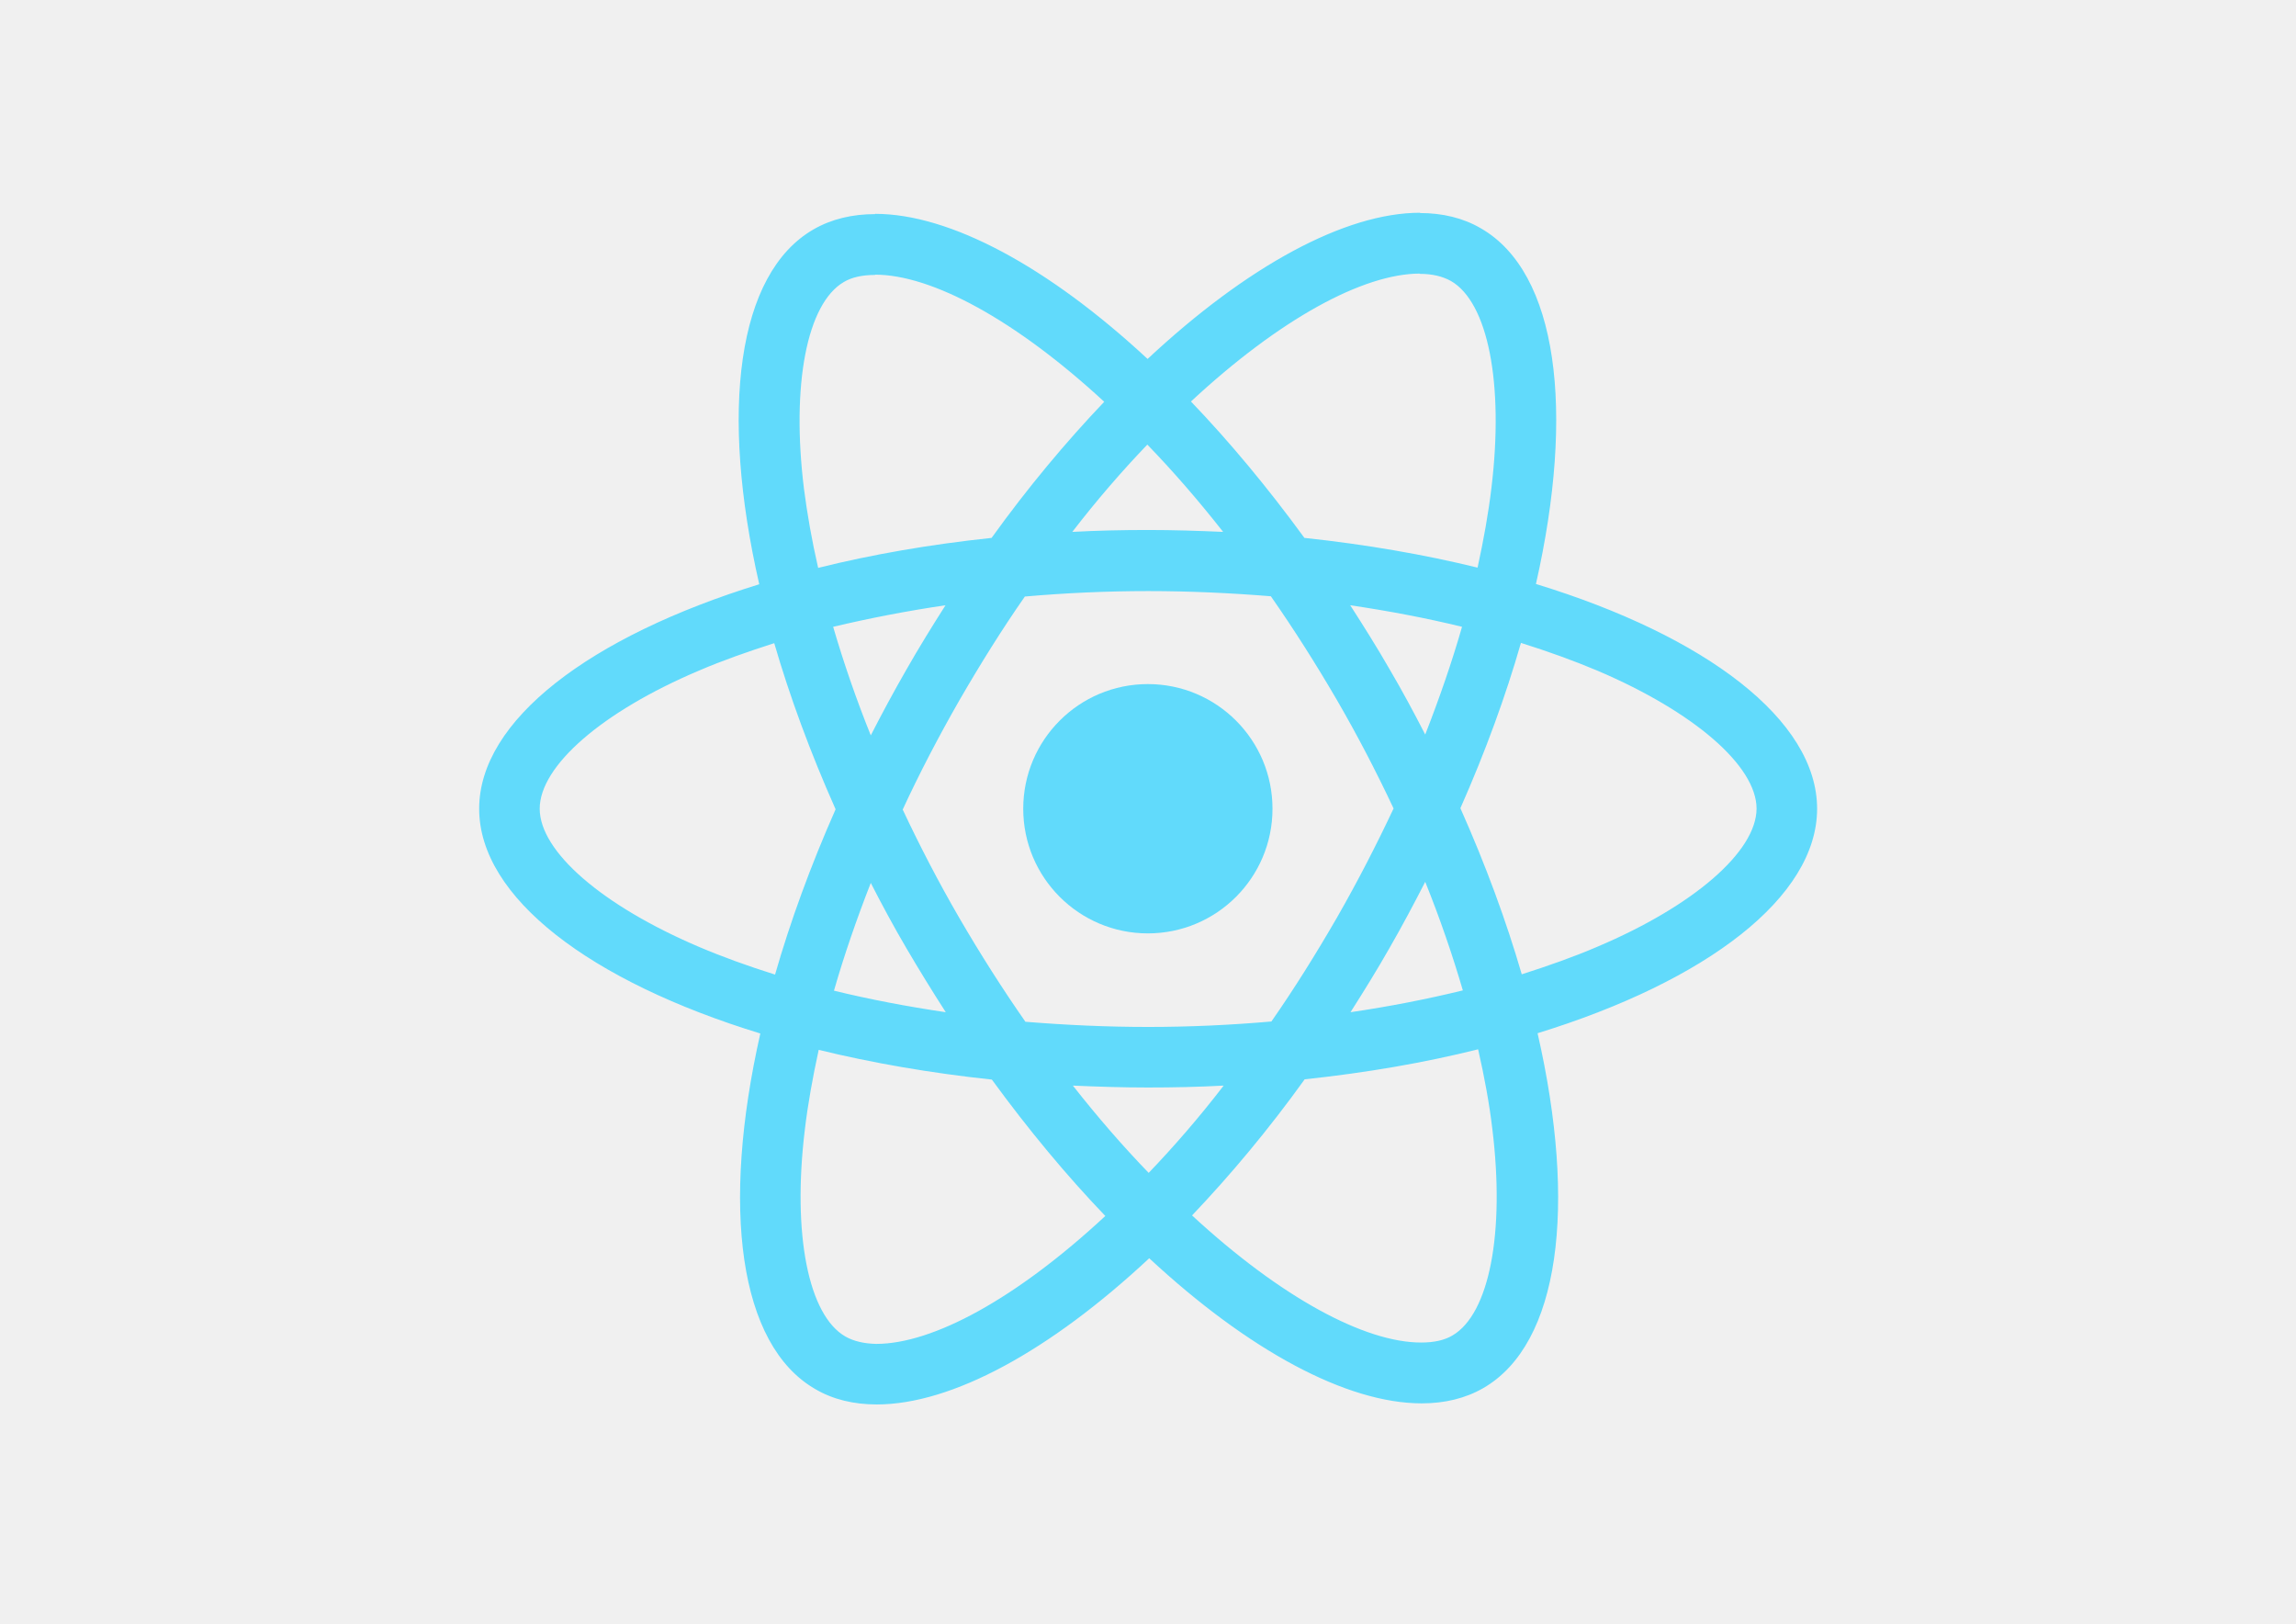
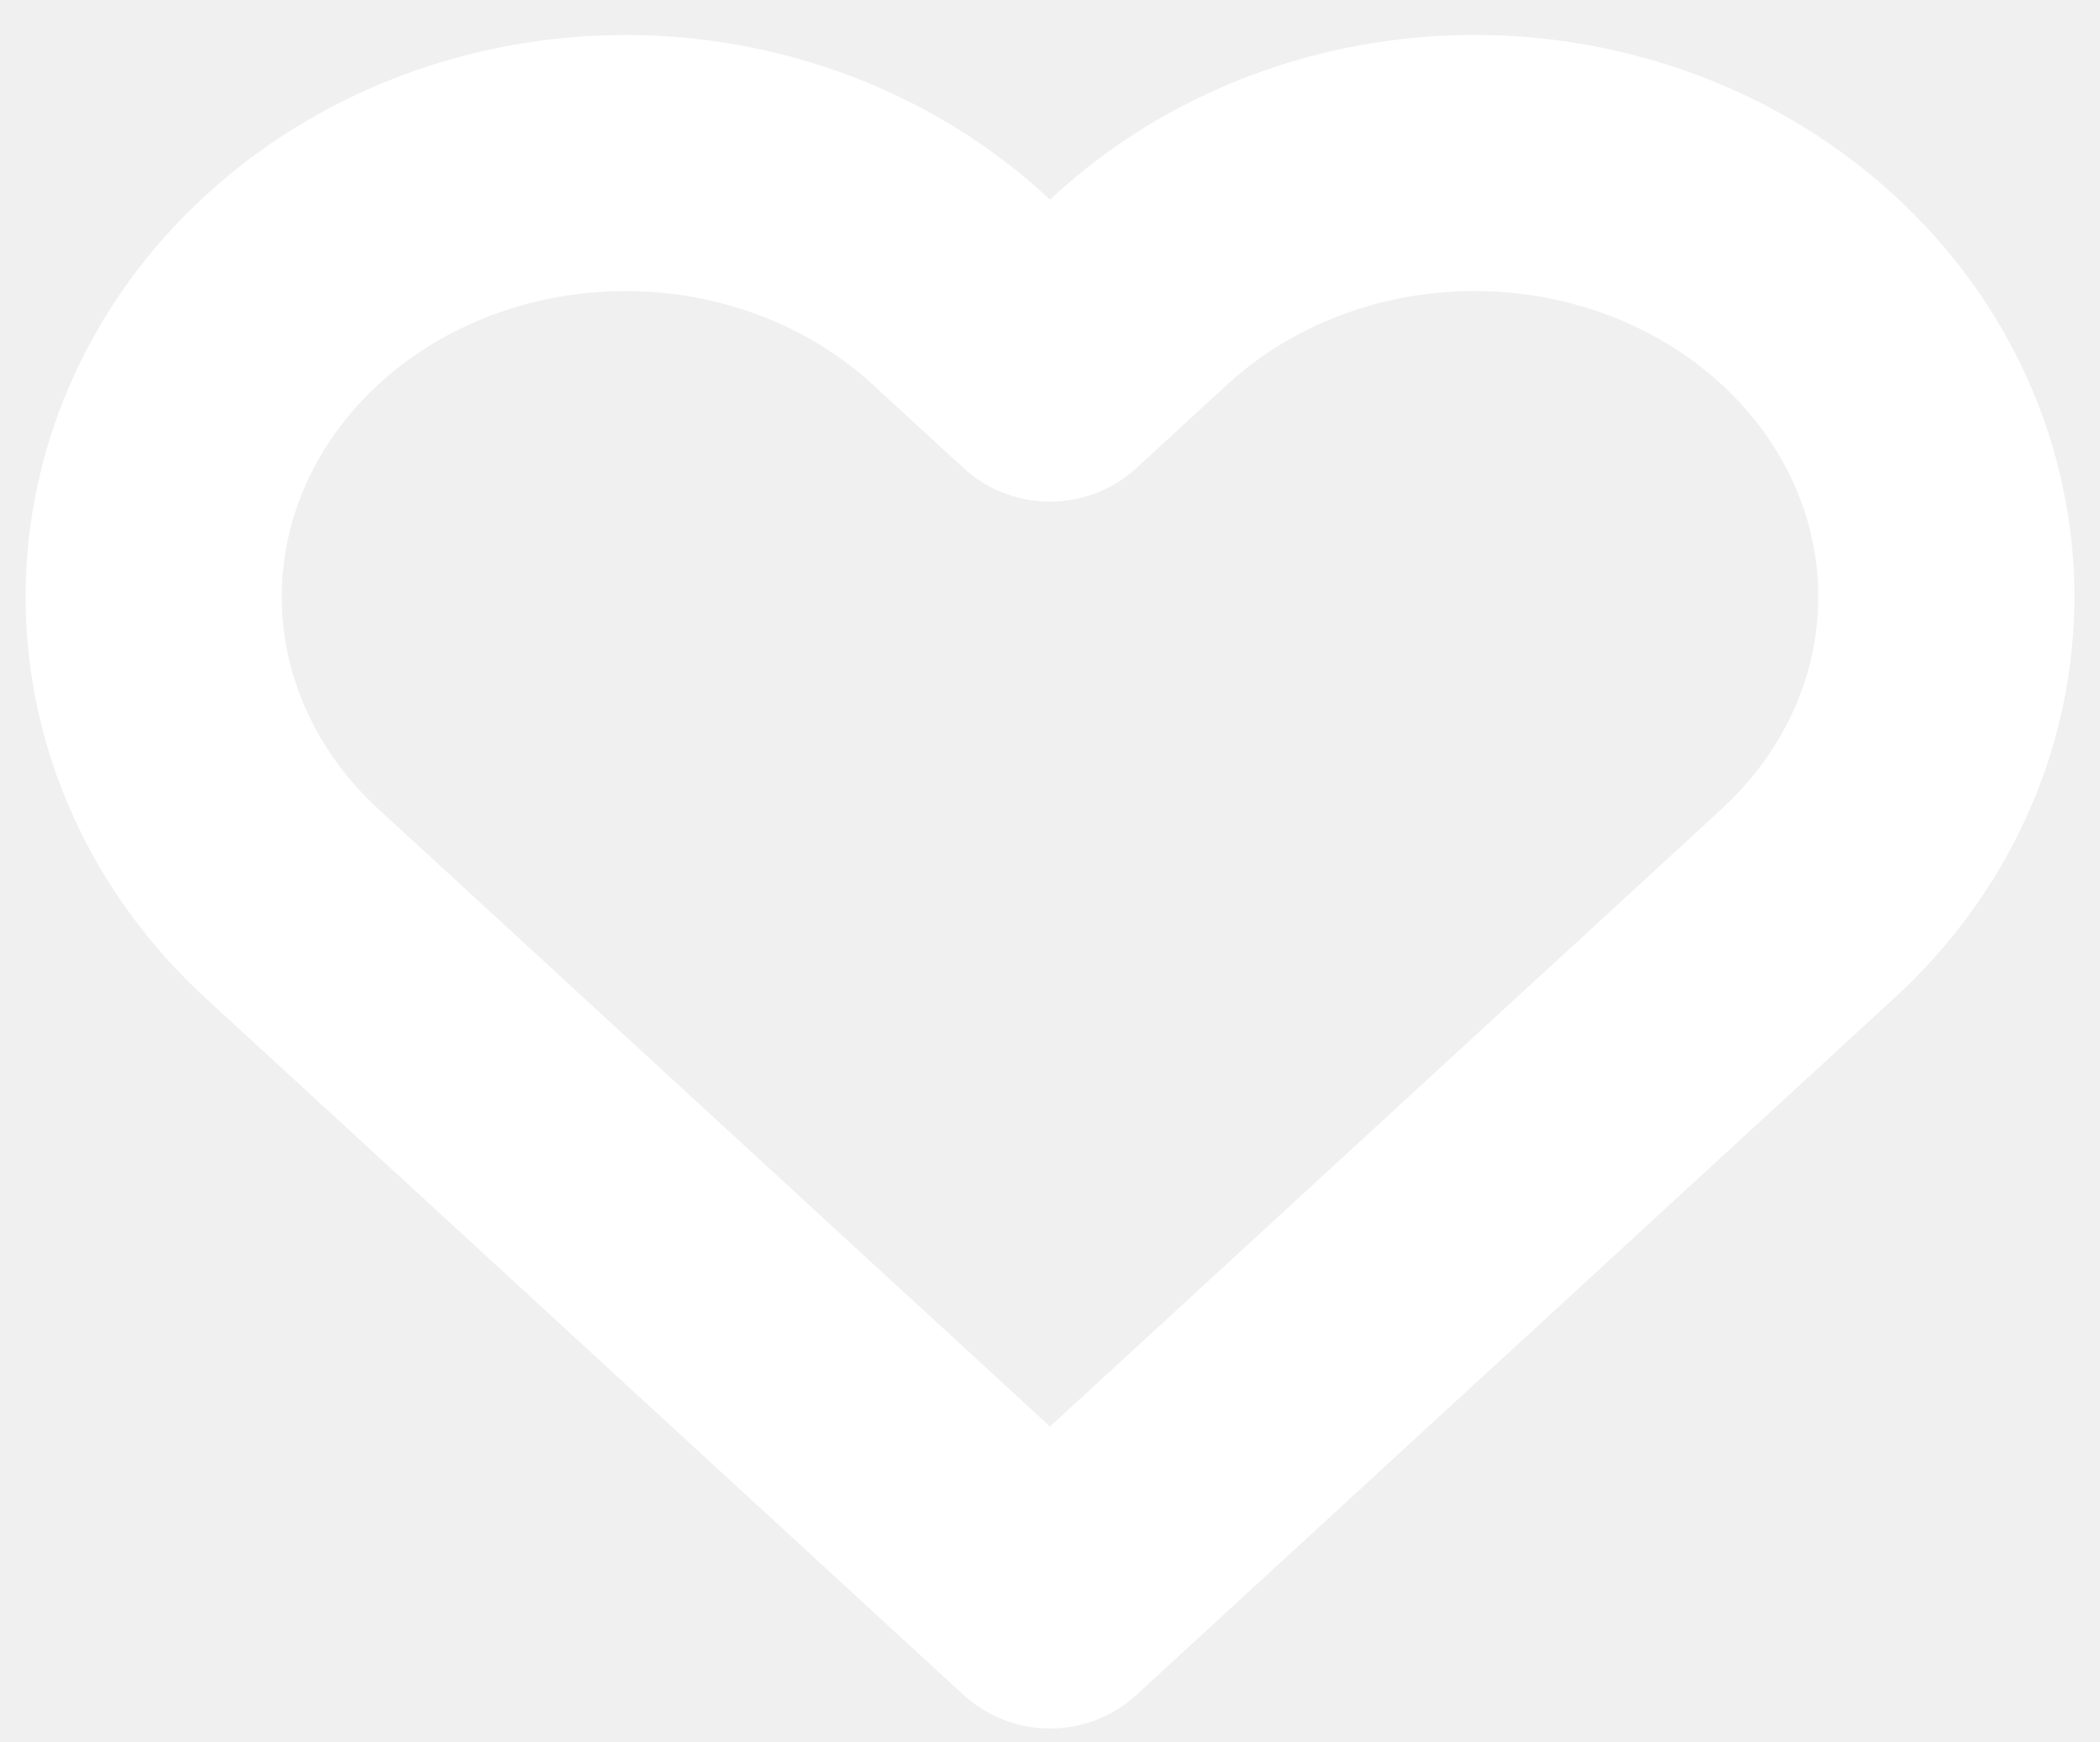
- <svg xmlns="http://www.w3.org/2000/svg" viewBox="0 0 841.9 595.3">
-   <g fill="#61DAFB">
-     <path d="M666.3 296.5c0-32.5-40.7-63.3-103.1-82.4 14.4-63.6 8-114.2-20.2-130.4-6.5-3.8-14.1-5.6-22.4-5.6v22.3c4.6 0 8.3.9 11.4 2.6 13.6 7.8 19.5 37.5 14.9 75.7-1.1 9.4-2.9 19.3-5.1 29.4-19.6-4.8-41-8.5-63.5-10.9-13.5-18.5-27.5-35.3-41.6-50 32.6-30.3 63.2-46.9 84-46.9V78c-27.5 0-63.5 19.6-99.9 53.6-36.4-33.8-72.4-53.2-99.9-53.2v22.3c20.7 0 51.4 16.5 84 46.6-14 14.7-28 31.4-41.3 49.9-22.6 2.4-44 6.1-63.6 11-2.3-10-4-19.7-5.2-29-4.7-38.2 1.1-67.9 14.6-75.8 3-1.8 6.9-2.6 11.5-2.6V78.5c-8.4 0-16 1.8-22.6 5.6-28.1 16.2-34.4 66.7-19.9 130.1-62.2 19.2-102.7 49.9-102.7 82.3 0 32.5 40.7 63.3 103.1 82.4-14.4 63.6-8 114.2 20.2 130.4 6.5 3.8 14.1 5.6 22.5 5.6 27.5 0 63.5-19.6 99.9-53.6 36.4 33.8 72.4 53.2 99.9 53.2 8.4 0 16-1.8 22.6-5.6 28.1-16.2 34.4-66.7 19.9-130.1 62-19.1 102.5-49.9 102.5-82.3zm-130.2-66.7c-3.7 12.9-8.3 26.2-13.5 39.5-4.1-8-8.4-16-13.1-24-4.6-8-9.5-15.8-14.4-23.4 14.2 2.1 27.9 4.7 41 7.9zm-45.8 106.5c-7.8 13.5-15.8 26.3-24.1 38.2-14.9 1.3-30 2-45.2 2-15.1 0-30.2-.7-45-1.9-8.3-11.9-16.4-24.6-24.2-38-7.6-13.1-14.5-26.4-20.8-39.8 6.2-13.4 13.2-26.8 20.7-39.9 7.8-13.5 15.8-26.3 24.1-38.2 14.9-1.3 30-2 45.2-2 15.1 0 30.2.7 45 1.9 8.3 11.9 16.4 24.6 24.2 38 7.6 13.1 14.5 26.4 20.8 39.8-6.3 13.4-13.2 26.8-20.7 39.9zm32.3-13c5.4 13.4 10 26.8 13.8 39.8-13.1 3.2-26.9 5.9-41.2 8 4.9-7.7 9.8-15.6 14.4-23.7 4.6-8 8.9-16.1 13-24.1zM421.2 430c-9.3-9.6-18.6-20.3-27.8-32 9 .4 18.2.7 27.5.7 9.4 0 18.7-.2 27.8-.7-9 11.7-18.3 22.4-27.5 32zm-74.4-58.9c-14.2-2.1-27.9-4.7-41-7.9 3.7-12.9 8.3-26.2 13.5-39.5 4.1 8 8.4 16 13.1 24 4.7 8 9.5 15.8 14.4 23.4zM420.7 163c9.3 9.6 18.6 20.3 27.8 32-9-.4-18.2-.7-27.5-.7-9.4 0-18.7.2-27.8.7 9-11.7 18.3-22.4 27.5-32zm-74 58.9c-4.9 7.7-9.8 15.6-14.4 23.7-4.6 8-8.9 16-13 24-5.4-13.4-10-26.8-13.8-39.8 13.1-3.1 26.9-5.8 41.2-7.9zm-90.5 125.2c-35.4-15.1-58.3-34.9-58.3-50.6 0-15.7 22.9-35.6 58.3-50.6 8.6-3.7 18-7 27.7-10.1 5.7 19.6 13.2 40 22.5 60.9-9.2 20.8-16.6 41.1-22.2 60.6-9.9-3.1-19.3-6.5-28-10.2zM310 490c-13.6-7.8-19.5-37.5-14.9-75.7 1.1-9.4 2.9-19.3 5.1-29.4 19.6 4.8 41 8.5 63.5 10.9 13.5 18.5 27.5 35.3 41.6 50-32.6 30.3-63.2 46.9-84 46.9-4.5-.1-8.3-1-11.3-2.7zm237.2-76.2c4.7 38.2-1.1 67.9-14.6 75.8-3 1.8-6.9 2.6-11.5 2.6-20.7 0-51.4-16.5-84-46.6 14-14.7 28-31.4 41.3-49.9 22.6-2.4 44-6.1 63.6-11 2.3 10.1 4.1 19.8 5.2 29.1zm38.5-66.7c-8.6 3.7-18 7-27.7 10.1-5.7-19.6-13.2-40-22.5-60.9 9.2-20.8 16.6-41.1 22.2-60.6 9.9 3.1 19.3 6.5 28.1 10.2 35.4 15.1 58.3 34.9 58.3 50.6-.1 15.7-23 35.6-58.4 50.6zM320.8 78.4z" />
-     <circle cx="420.9" cy="296.5" r="45.7" />
-     <path d="M520.5 78.1z" />
-   </g>
+ <svg xmlns="http://www.w3.org/2000/svg" width="41" height="34" viewBox="0 0 41 34" fill="none">
+   <path d="M35.301 5.663C34.446 4.877 33.431 4.253 32.313 3.827C31.195 3.401 29.997 3.182 28.788 3.182C27.578 3.182 26.38 3.401 25.263 3.827C24.145 4.253 23.13 4.877 22.274 5.663L20.5 7.295L18.725 5.663C16.997 4.075 14.654 3.183 12.211 3.183C9.768 3.183 7.425 4.075 5.698 5.663C3.97 7.252 3 9.406 3 11.652C3 13.898 3.97 16.052 5.698 17.64L7.473 19.272L20.5 31.25L33.526 19.272L35.301 17.64C36.157 16.854 36.836 15.921 37.299 14.893C37.762 13.866 38 12.764 38 11.652C38 10.54 37.762 9.438 37.299 8.411C36.836 7.383 36.157 6.45 35.301 5.663Z" stroke="white" stroke-width="5" stroke-linecap="round" stroke-linejoin="round" />
</svg>
